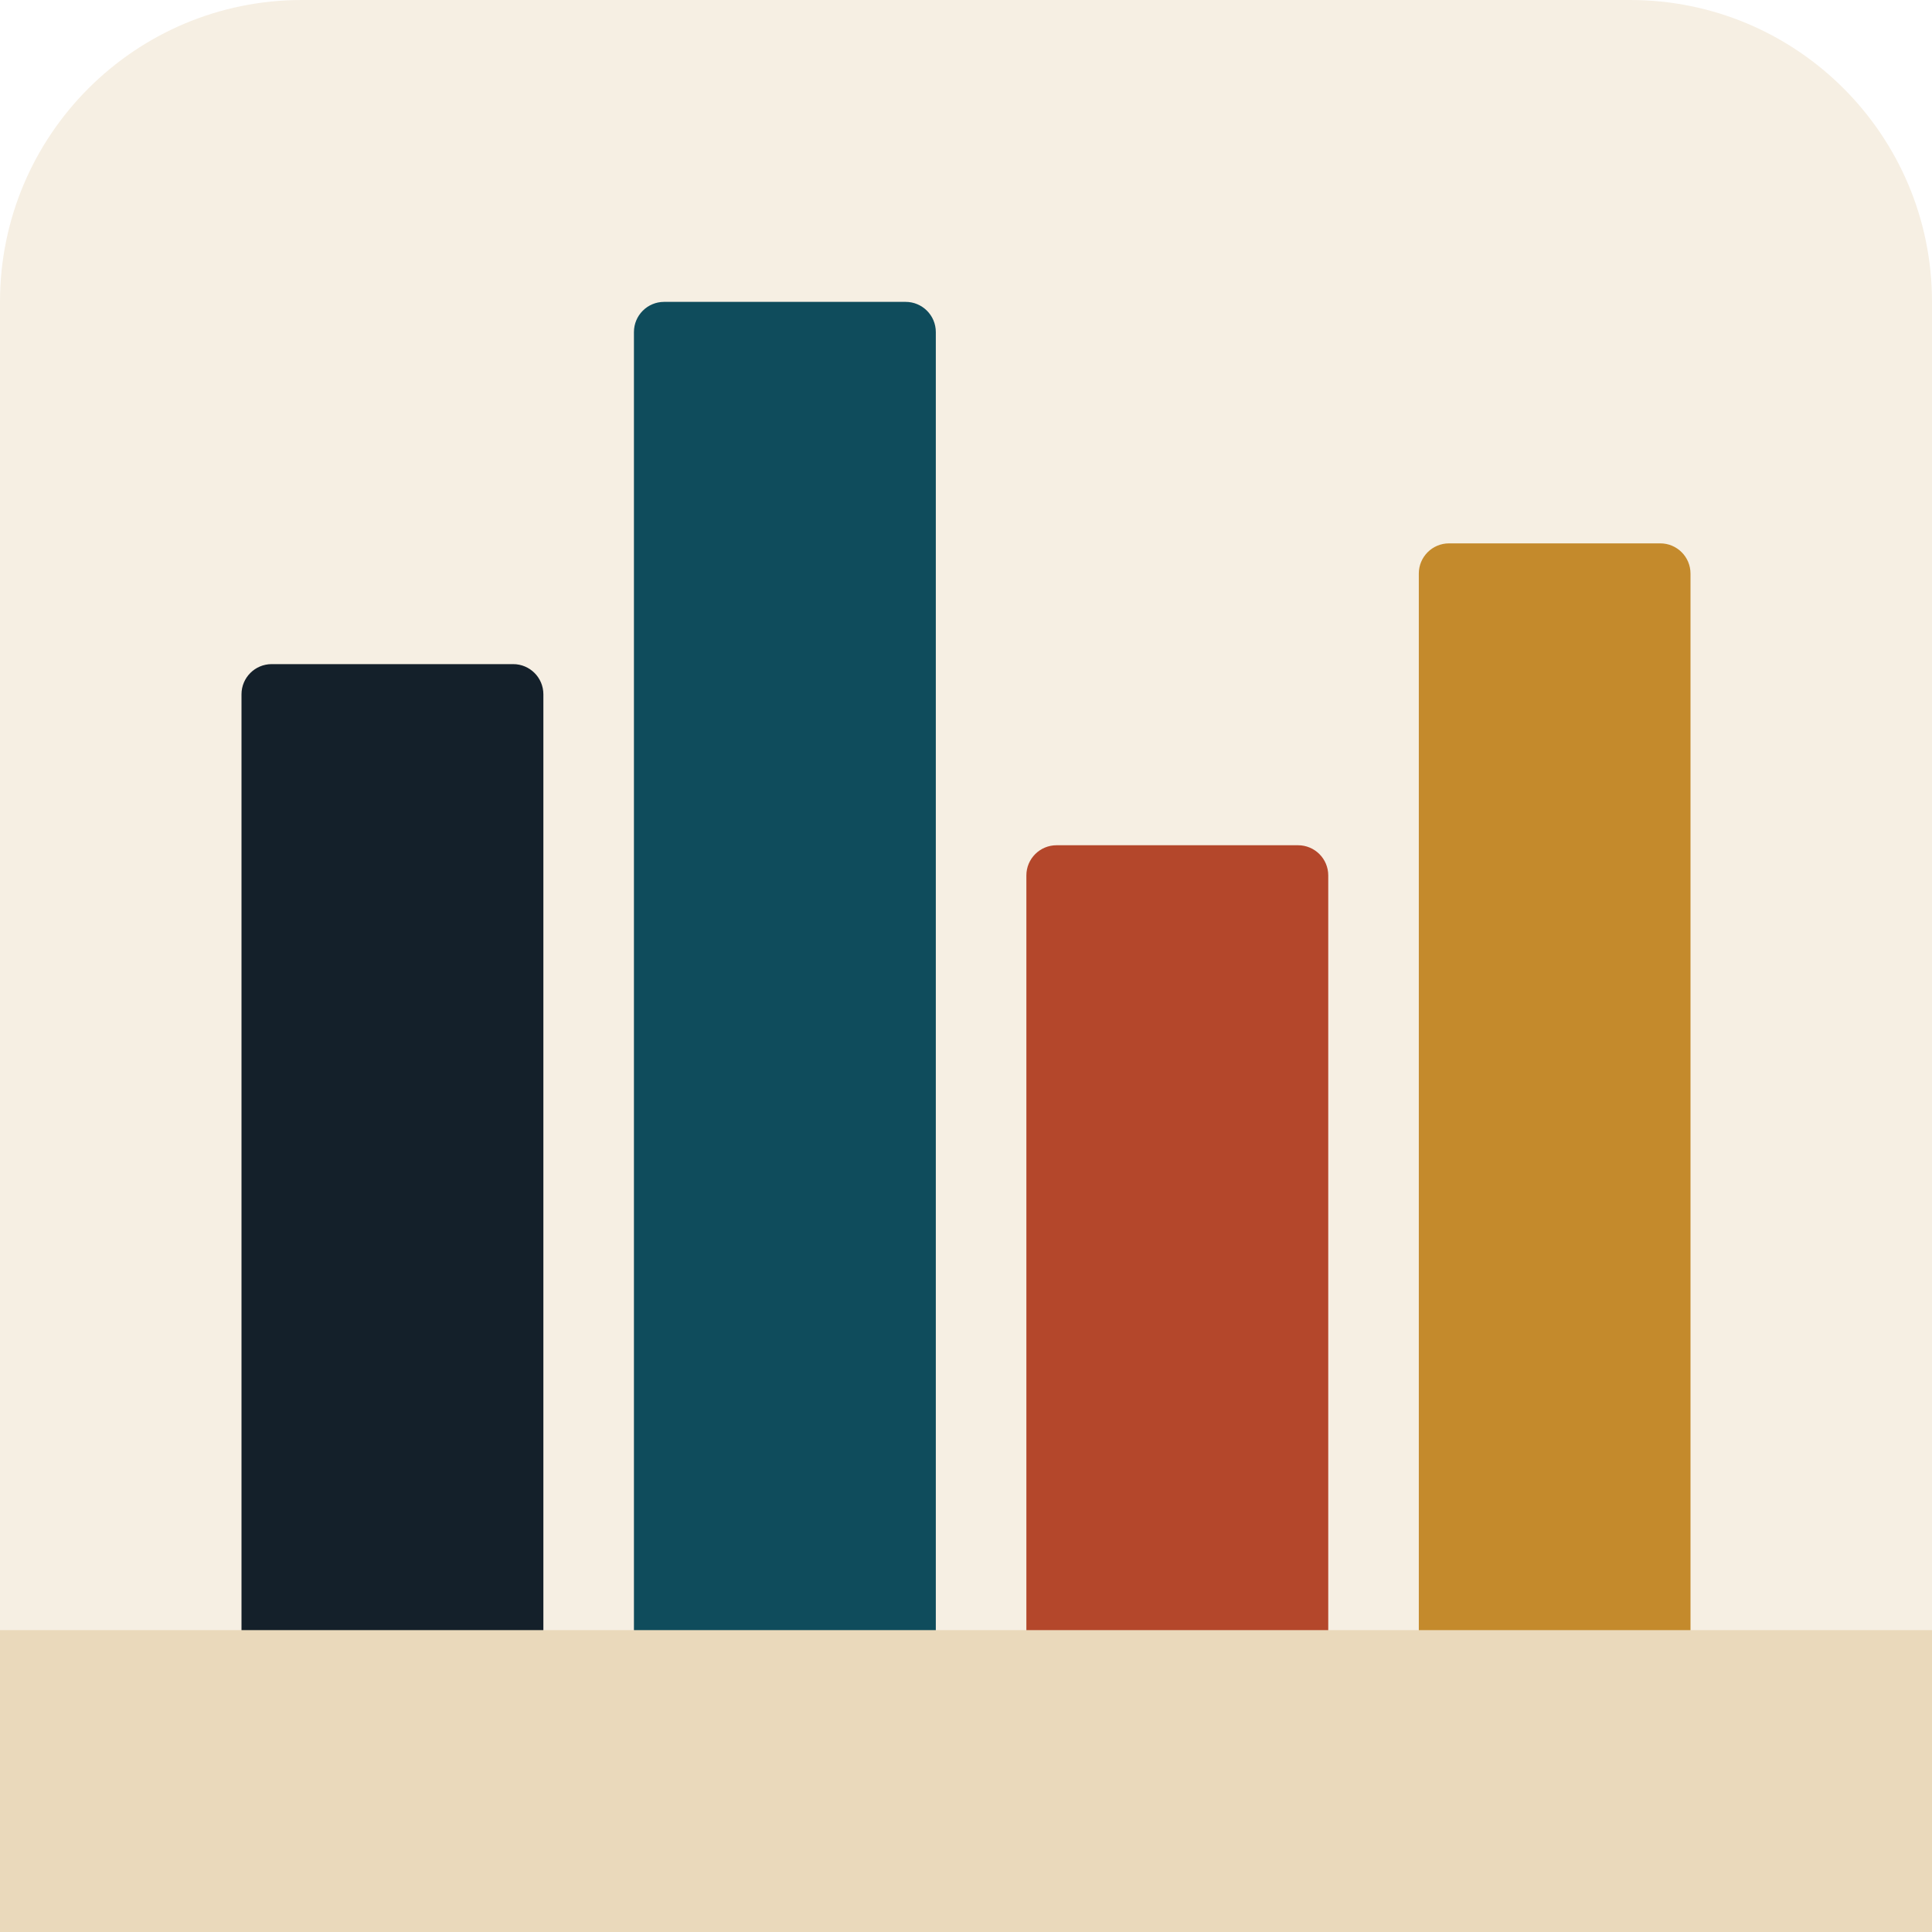
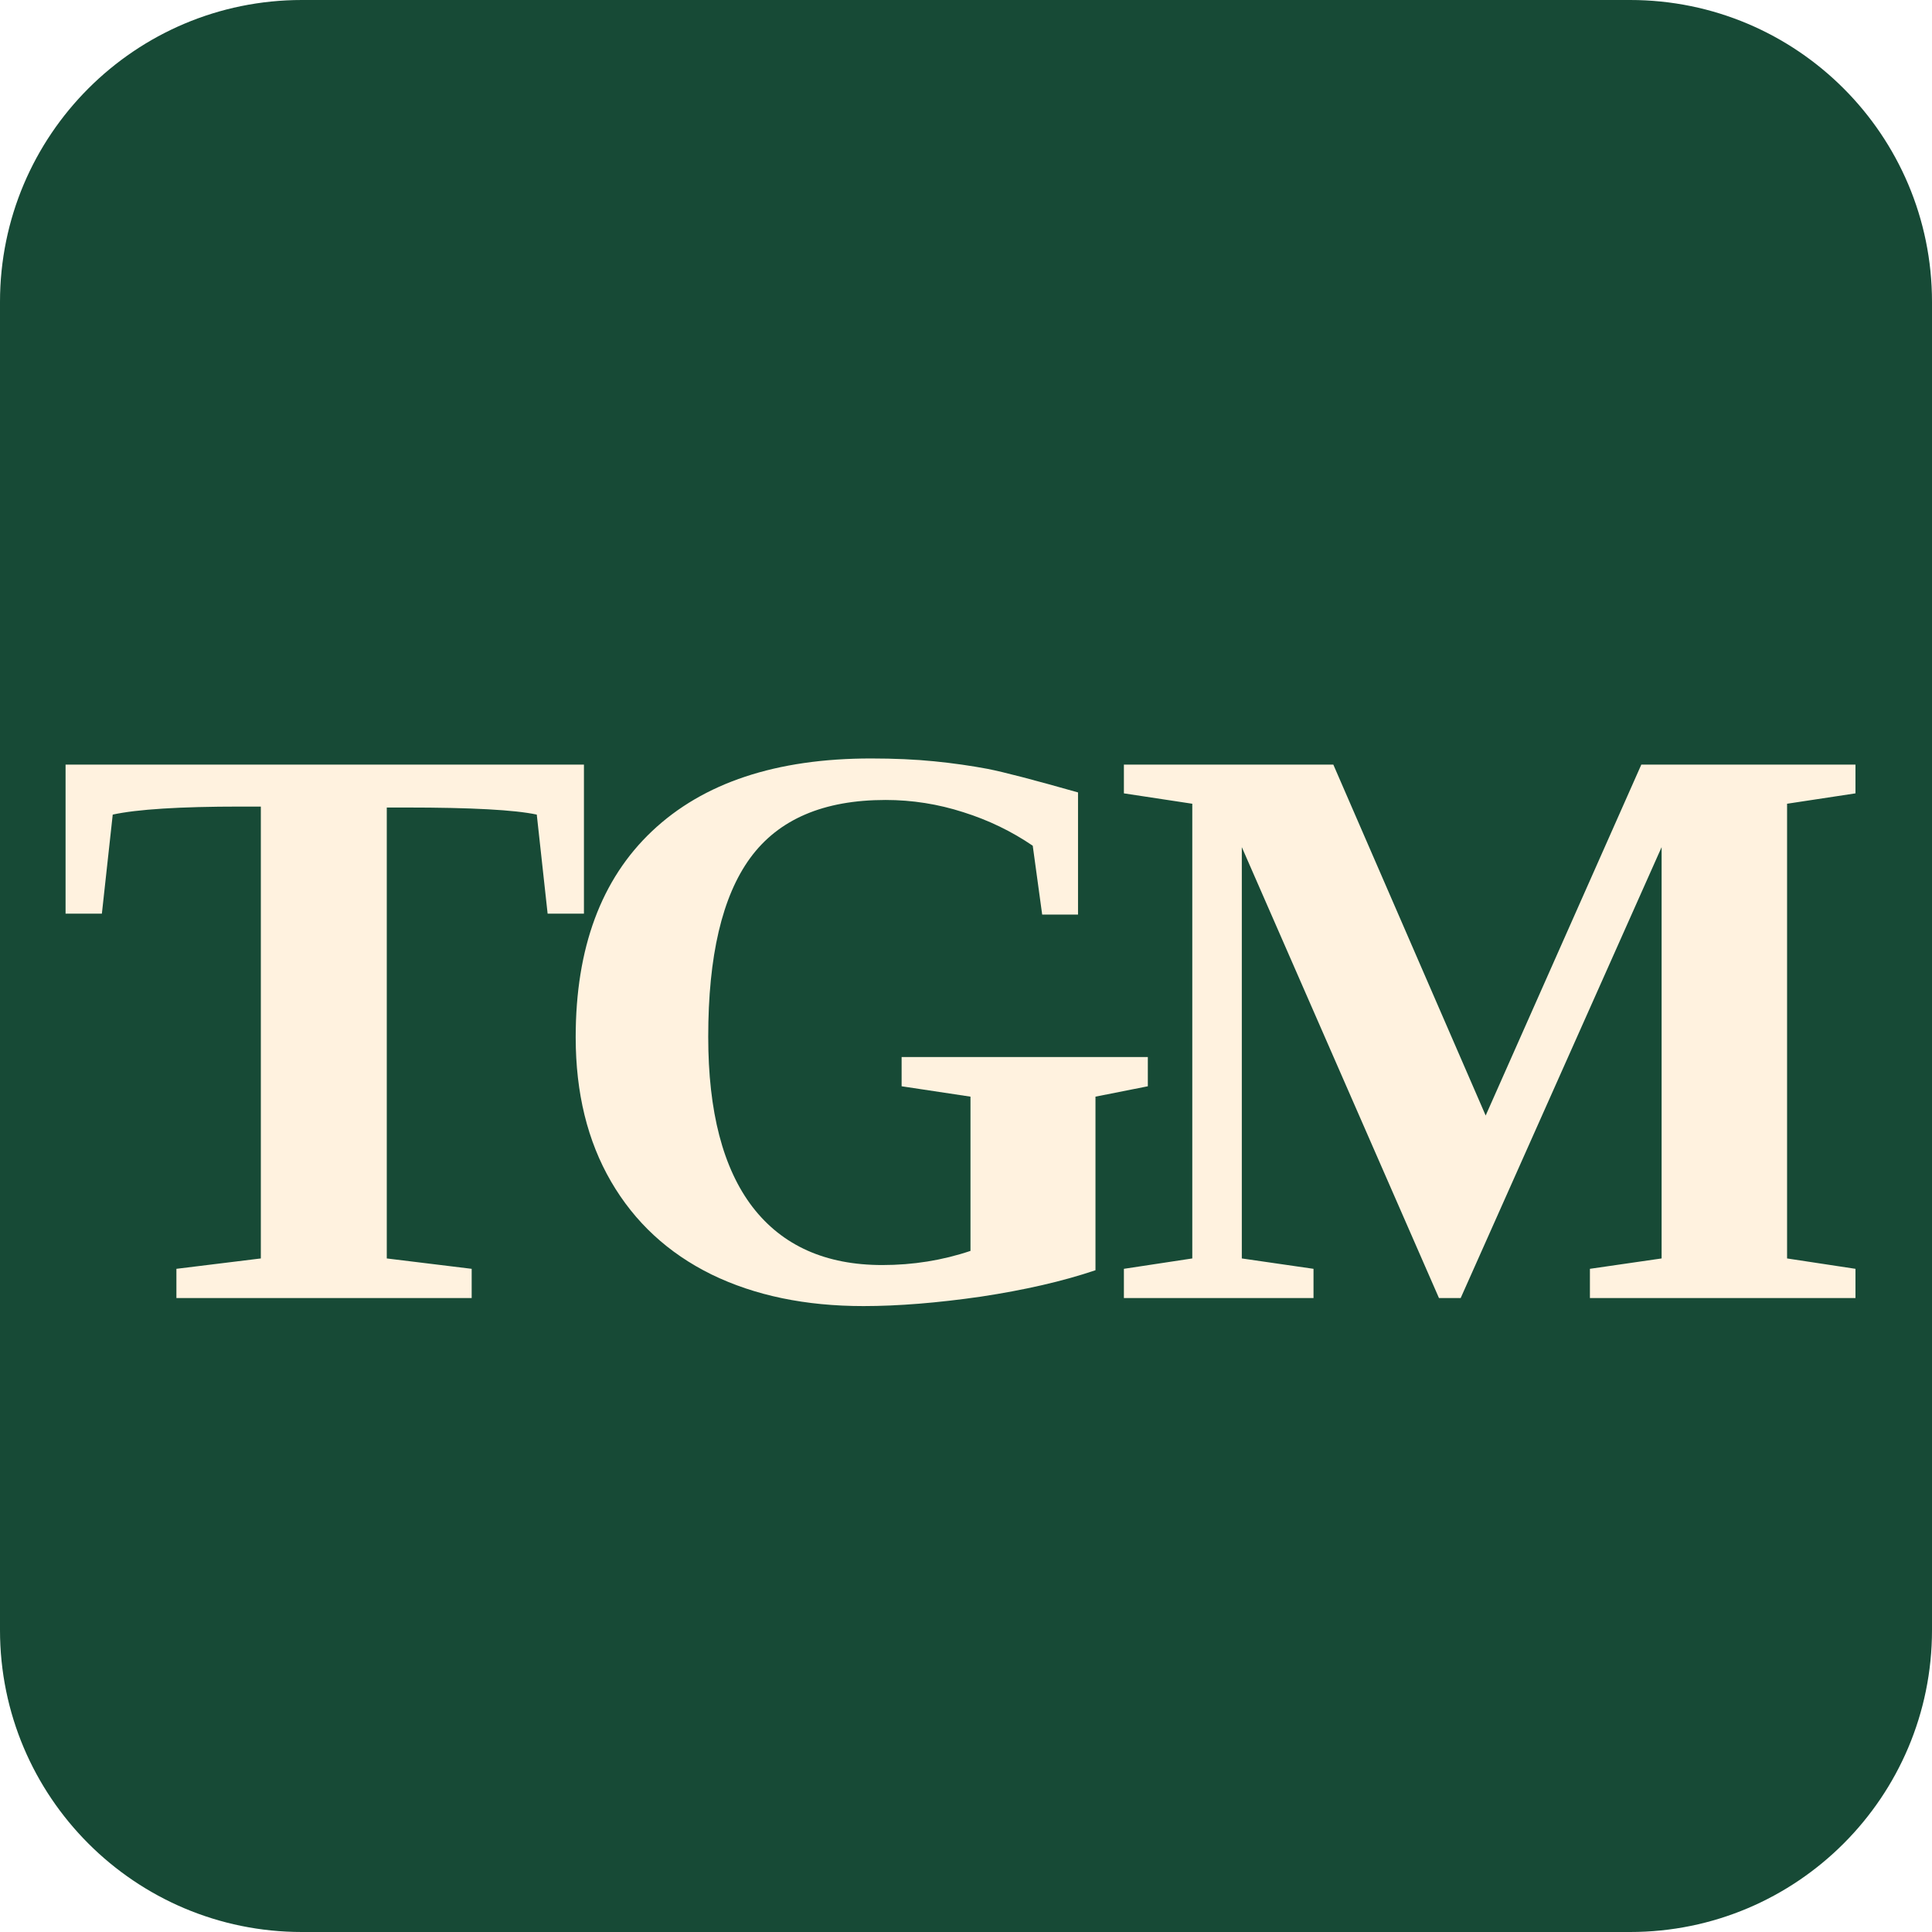
<svg xmlns="http://www.w3.org/2000/svg" viewBox="0 0 64 64">
-   <rect width="64" height="64" rx="10" fill="#f6efe3" />
-   <rect x="8" y="22" width="10" height="34" rx="1" fill="#14202a" />
-   <rect x="21" y="10" width="10" height="46" rx="1" fill="#0f4c5c" />
-   <rect x="34" y="28" width="10" height="28" rx="1" fill="#b4472b" />
-   <rect x="47" y="18" width="9" height="38" rx="1" fill="#c48a2c" />
-   <rect x="0" y="54" width="64" height="10" fill="#ead9bb" />
+   <rect width="64" height="64" rx="10" fill="#174A36" />
+   <text x="32" y="43" fill="#FFF2DF" font-family="Georgia, 'Times New Roman', serif" font-size="27" font-weight="700" letter-spacing="-2" text-anchor="middle">TGM</text>
</svg>
